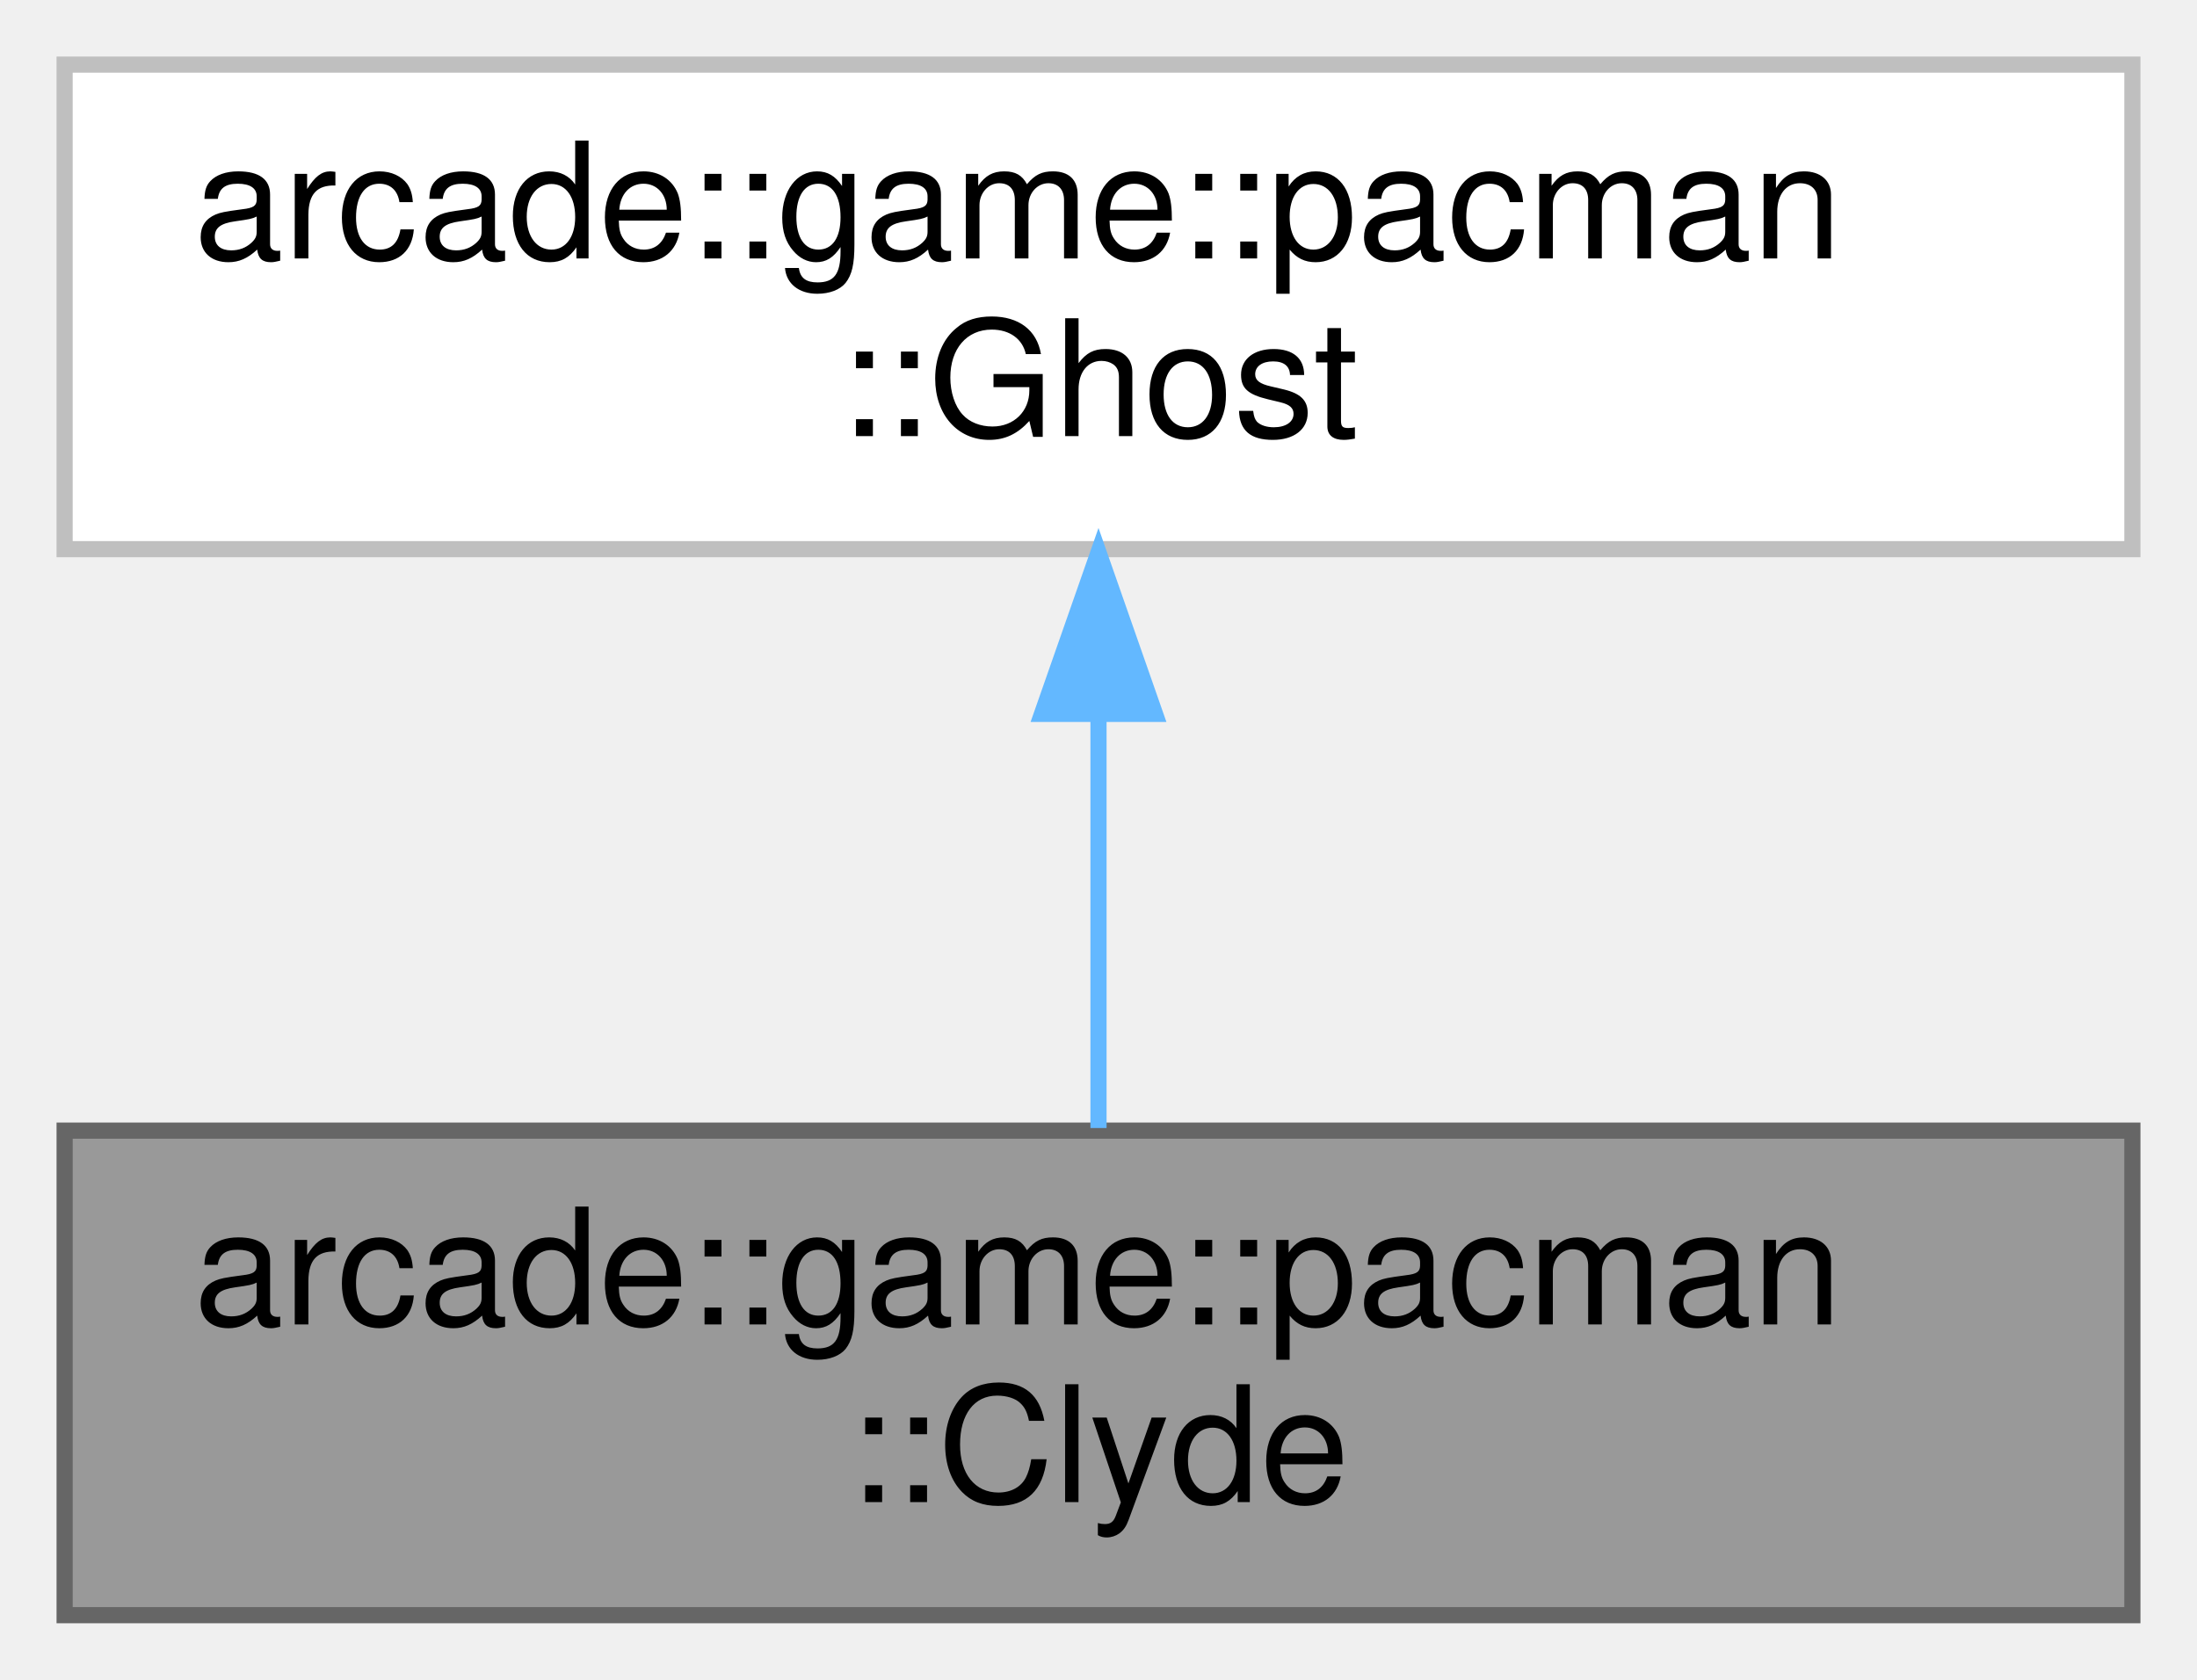
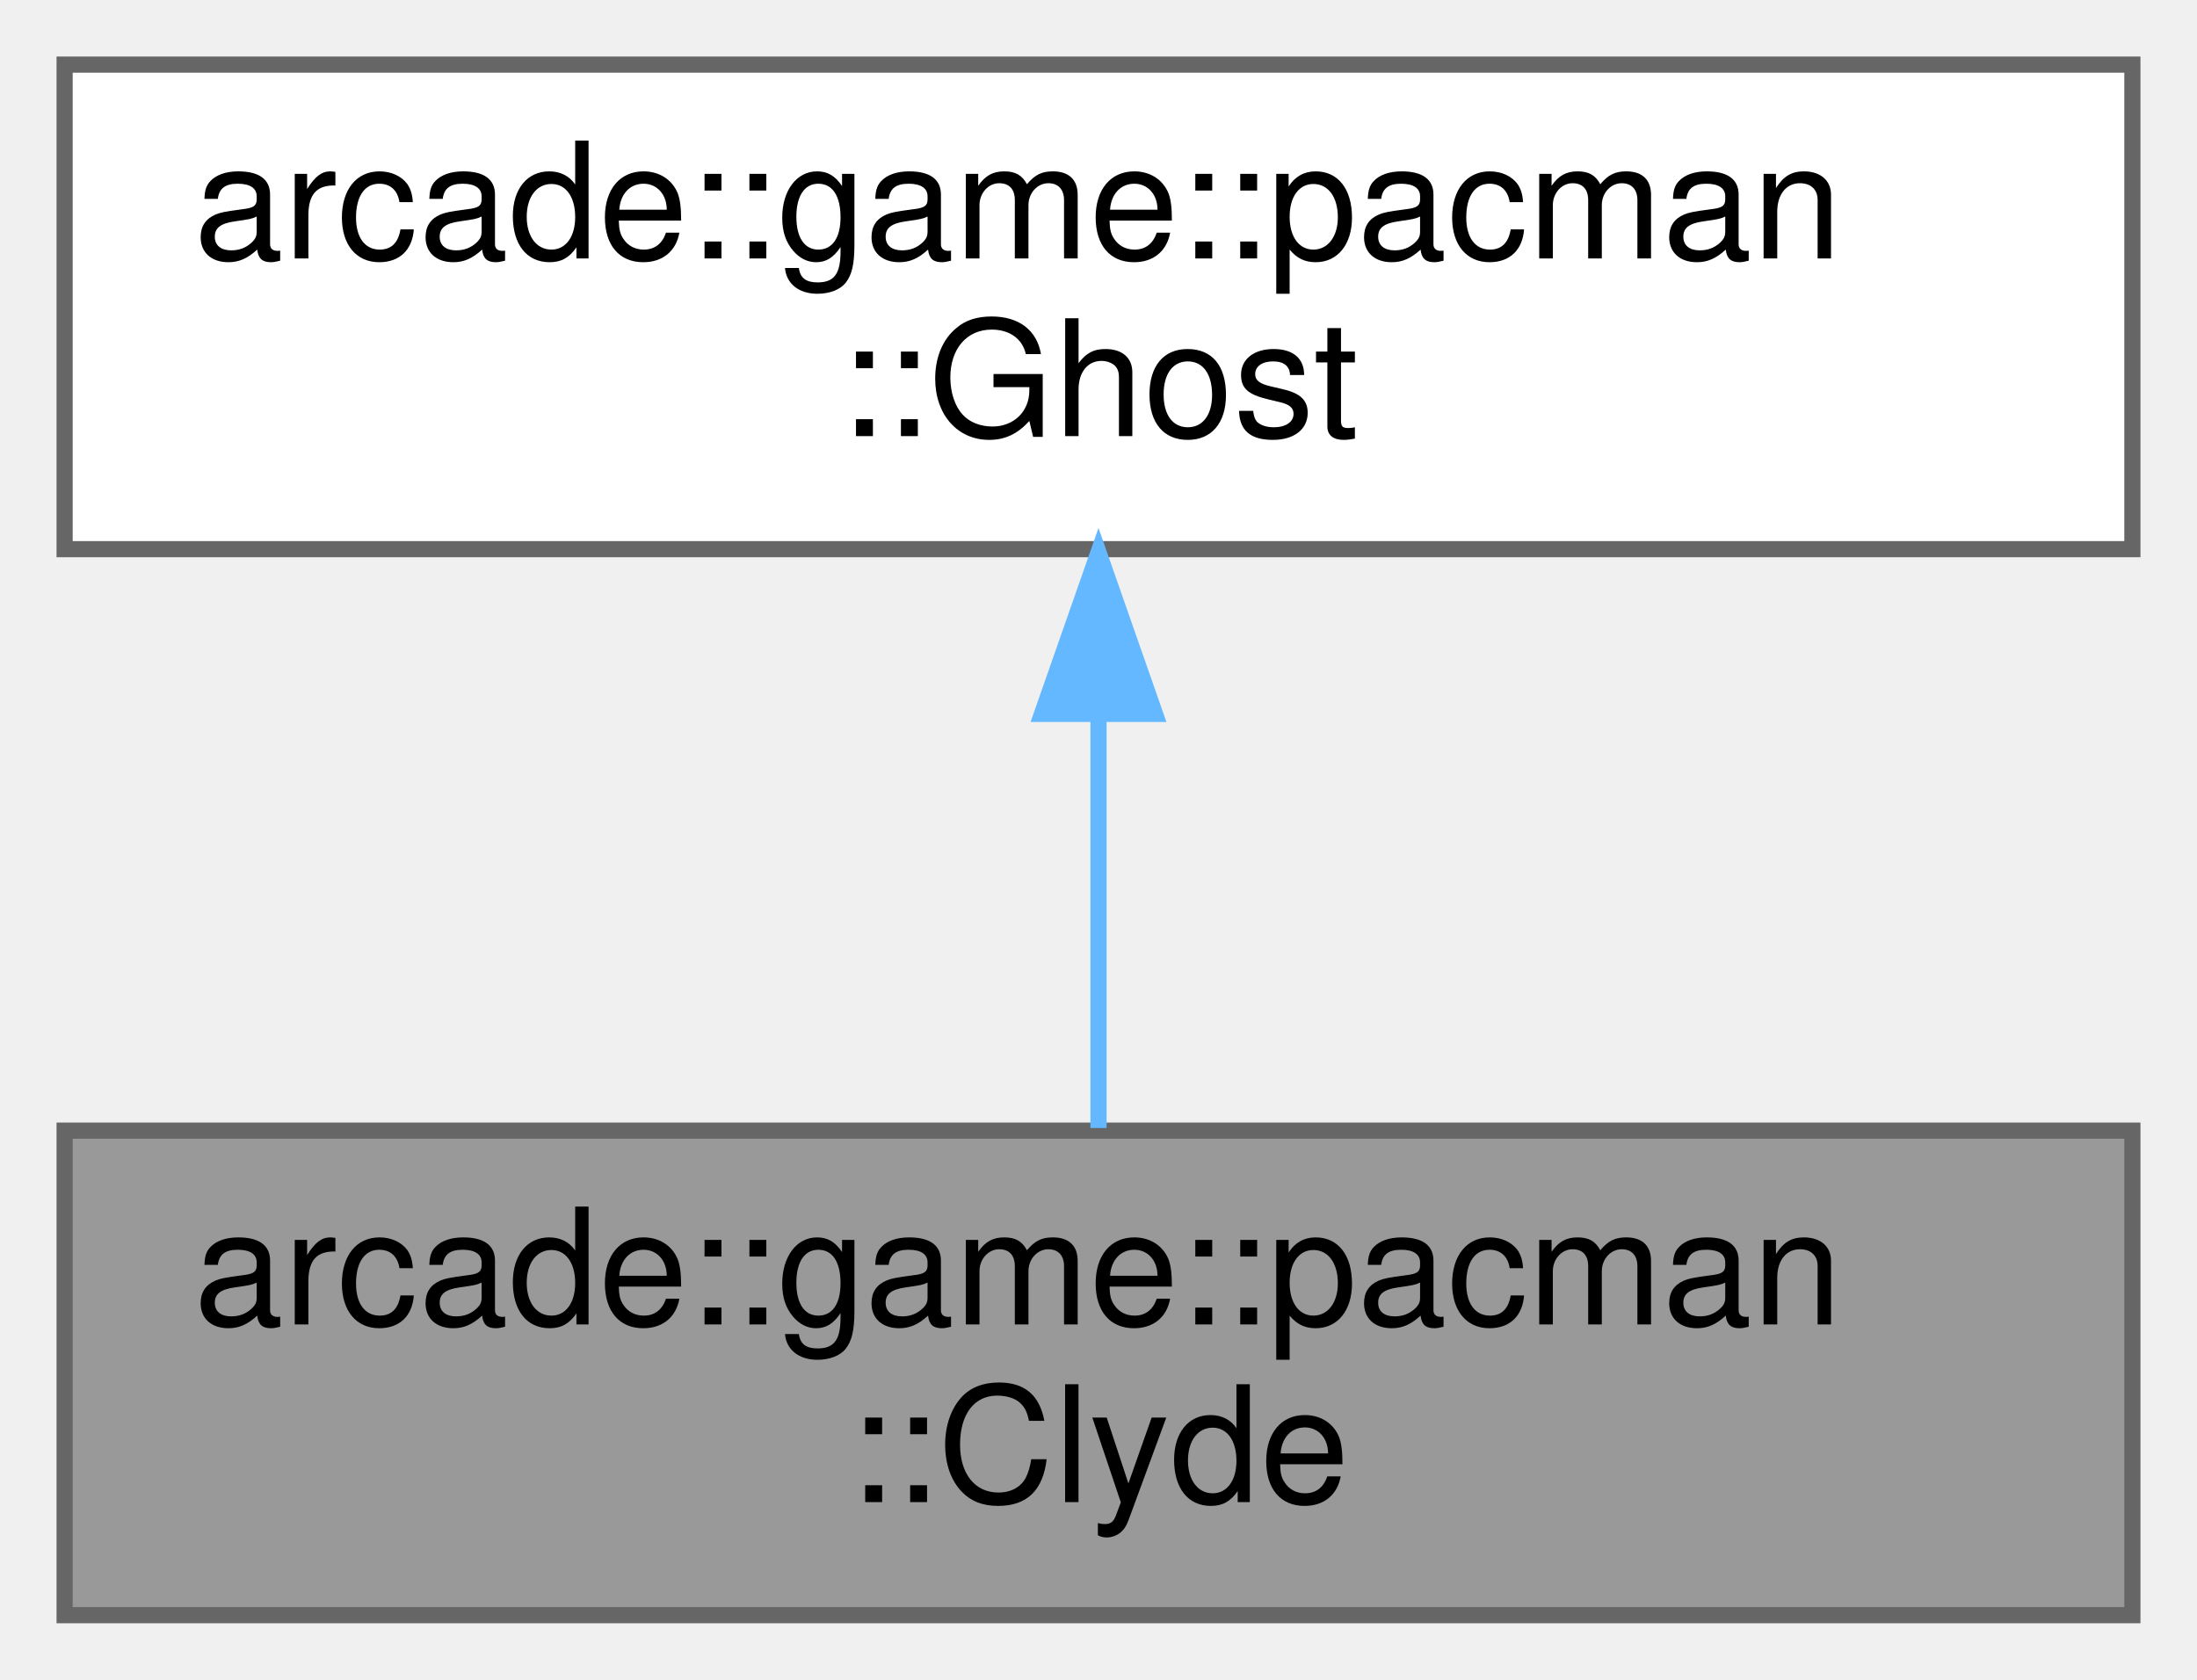
<svg xmlns="http://www.w3.org/2000/svg" xmlns:xlink="http://www.w3.org/1999/xlink" width="136pt" height="104pt" viewBox="0.00 0.00 136.00 104.00">
  <g id="graph0" class="graph" transform="scale(1 1) rotate(0) translate(4 100)">
    <g id="Node000001" class="node">
      <g id="a_Node000001">
-         <a xlink:title=" ">
+         <a xlink:title="Implements the Clyde class, which inherits directly from the ghost class.">
          <polygon fill="#999999" stroke="#666666" points="128,-30 0,-30 0,0 128,0 128,-30" />
          <text text-anchor="start" x="8" y="-18" font-family="Helvetica,sans-Serif" font-size="10.00">arcade::game::pacman</text>
          <text text-anchor="middle" x="64" y="-7" font-family="Helvetica,sans-Serif" font-size="10.00">::Clyde</text>
        </a>
      </g>
    </g>
    <g id="Node000002" class="node">
      <g id="a_Node000002">
-         <a xlink:href="classarcade_1_1game_1_1pacman_1_1Ghost.html" target="_top" xlink:title=" ">
-           <polygon fill="white" stroke="#bfbfbf" points="128,-96 0,-96 0,-66 128,-66 128,-96" />
+         <a xlink:href="classarcade_1_1game_1_1pacman_1_1Ghost.html" target="_top" xlink:title="Abstract base class for ghosts in the Pacman game.">
+           <polygon fill="white" stroke="#666666" points="128,-96 0,-96 0,-66 128,-66 128,-96" />
          <text text-anchor="start" x="8" y="-84" font-family="Helvetica,sans-Serif" font-size="10.00">arcade::game::pacman</text>
          <text text-anchor="middle" x="64" y="-73" font-family="Helvetica,sans-Serif" font-size="10.00">::Ghost</text>
        </a>
      </g>
    </g>
    <g id="edge1_Node000001_Node000002" class="edge">
      <g id="a_edge1_Node000001_Node000002">
        <a xlink:title=" ">
          <path fill="none" stroke="#63b8ff" d="M64,-55.54C64,-46.96 64,-37.61 64,-30.16" />
          <polygon fill="#63b8ff" stroke="#63b8ff" points="60.5,-55.8 64,-65.8 67.5,-55.8 60.5,-55.8" />
        </a>
      </g>
    </g>
  </g>
</svg>
